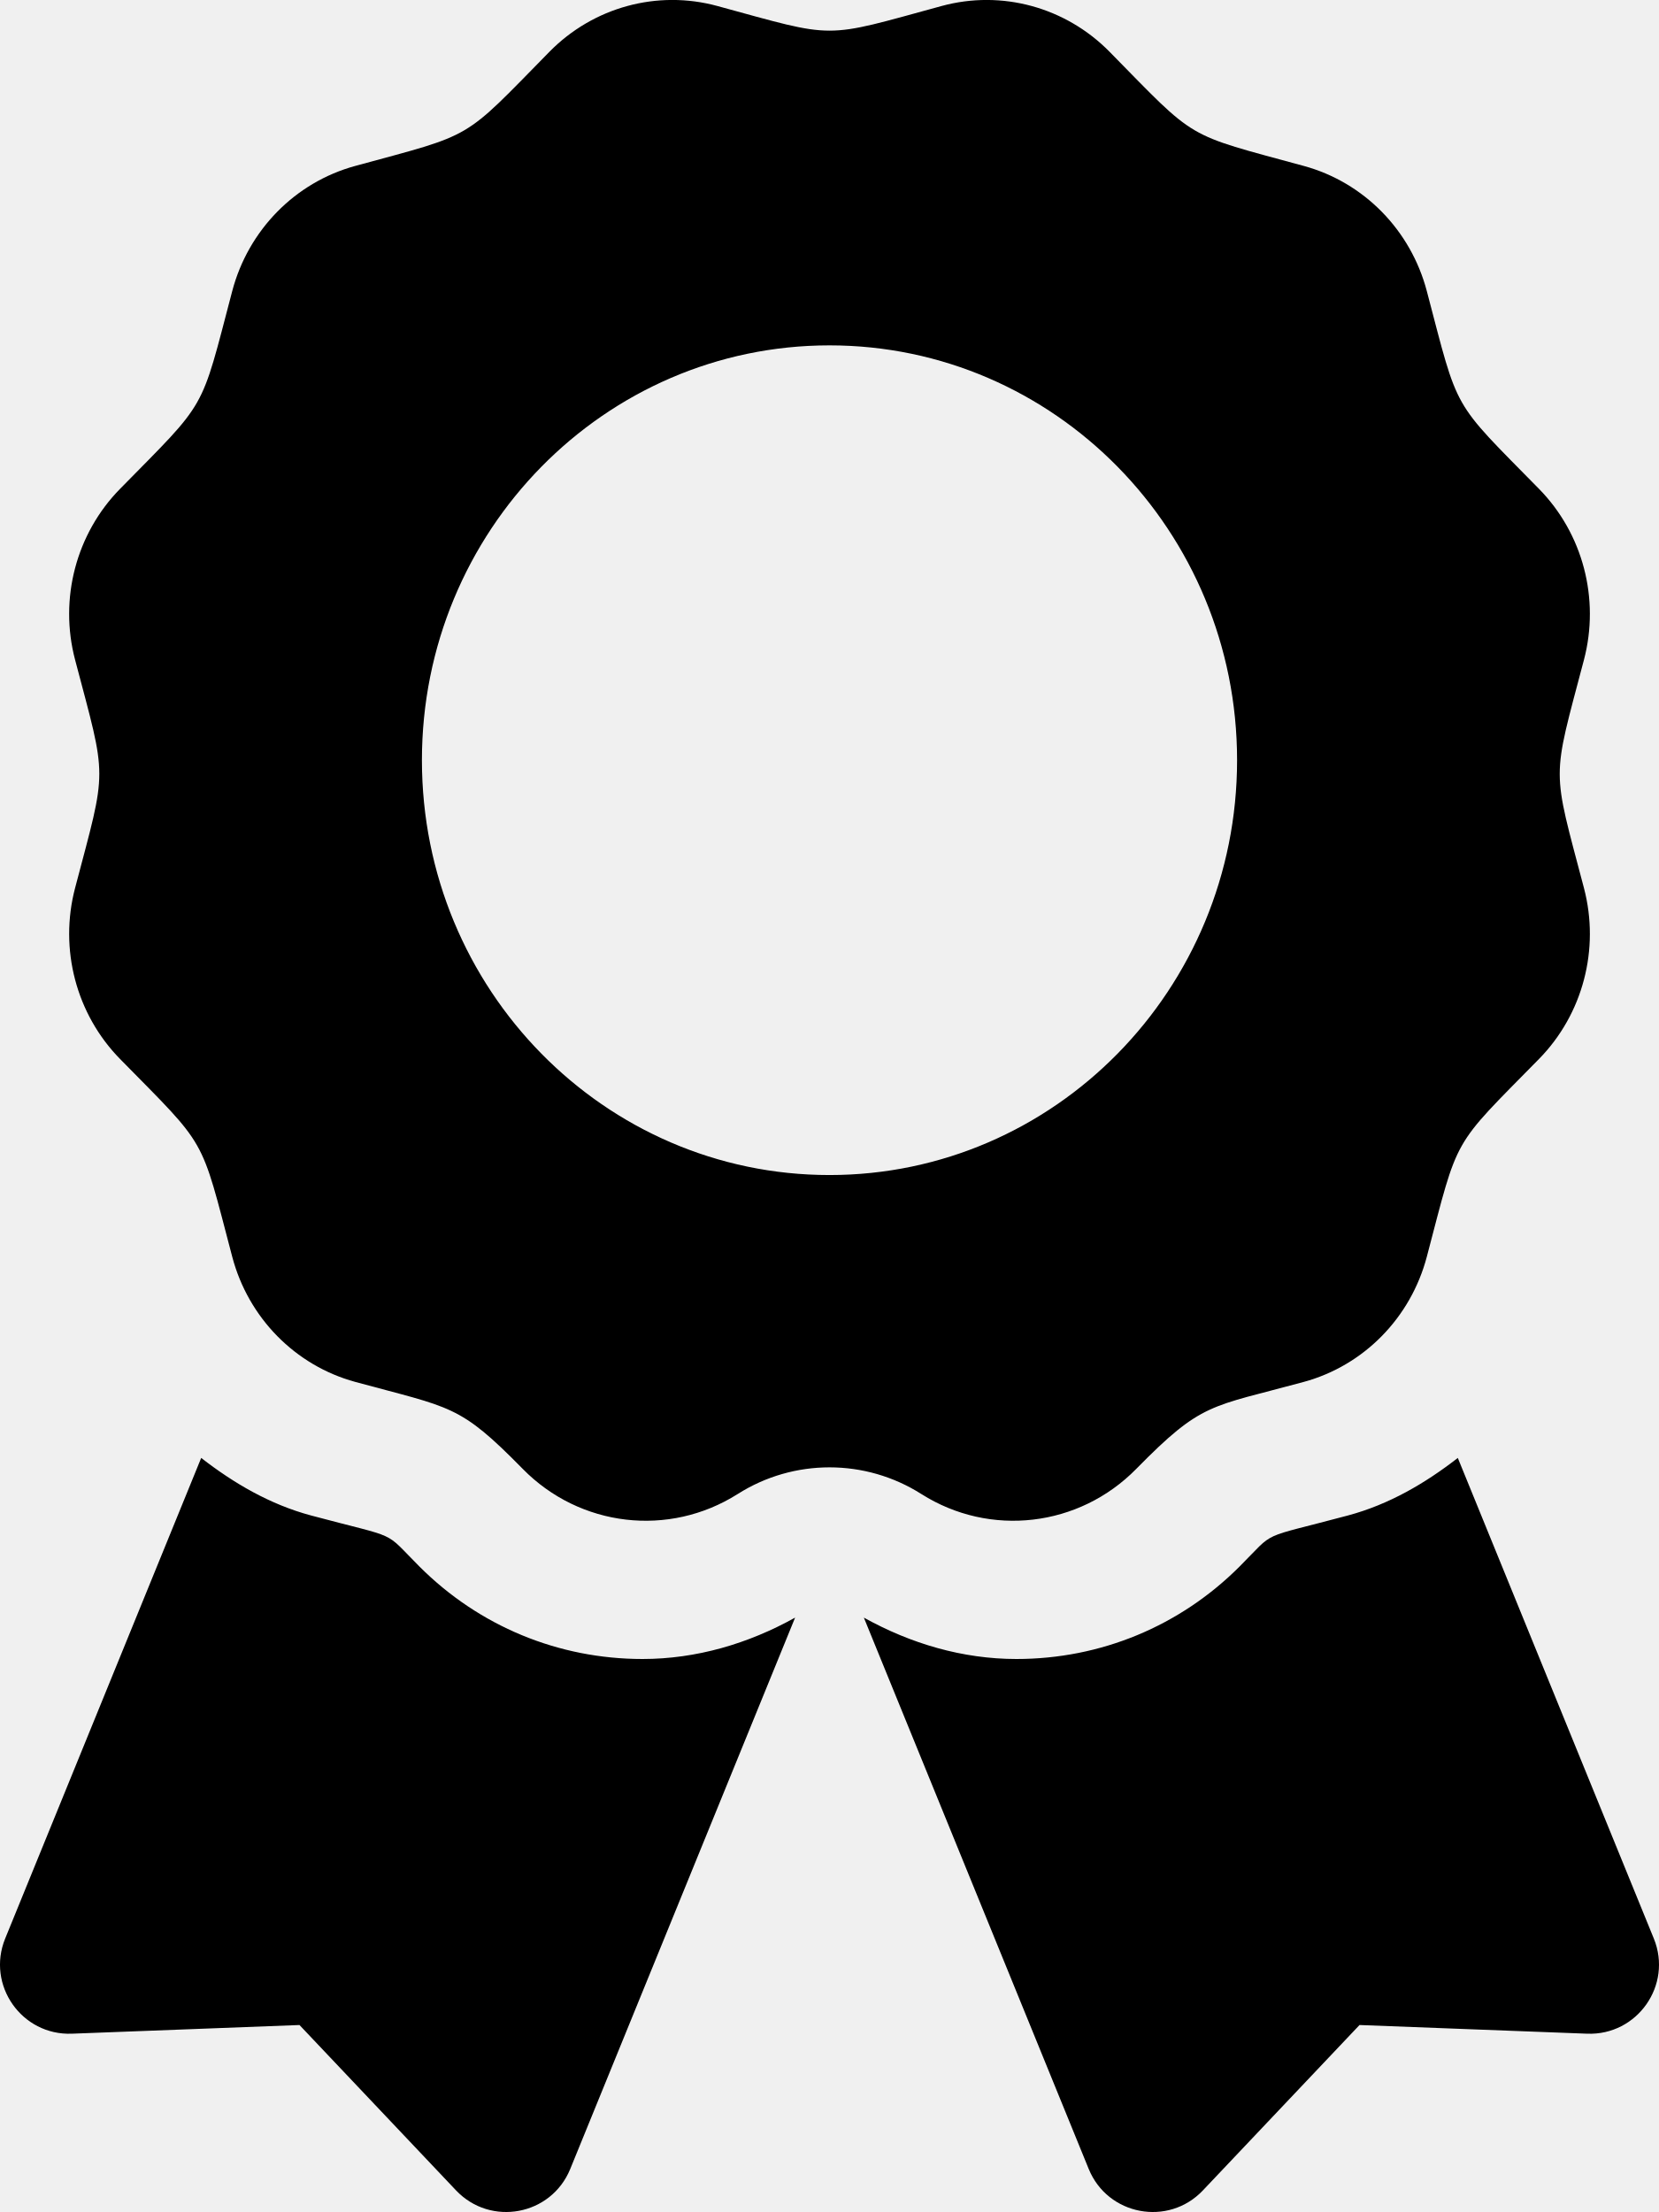
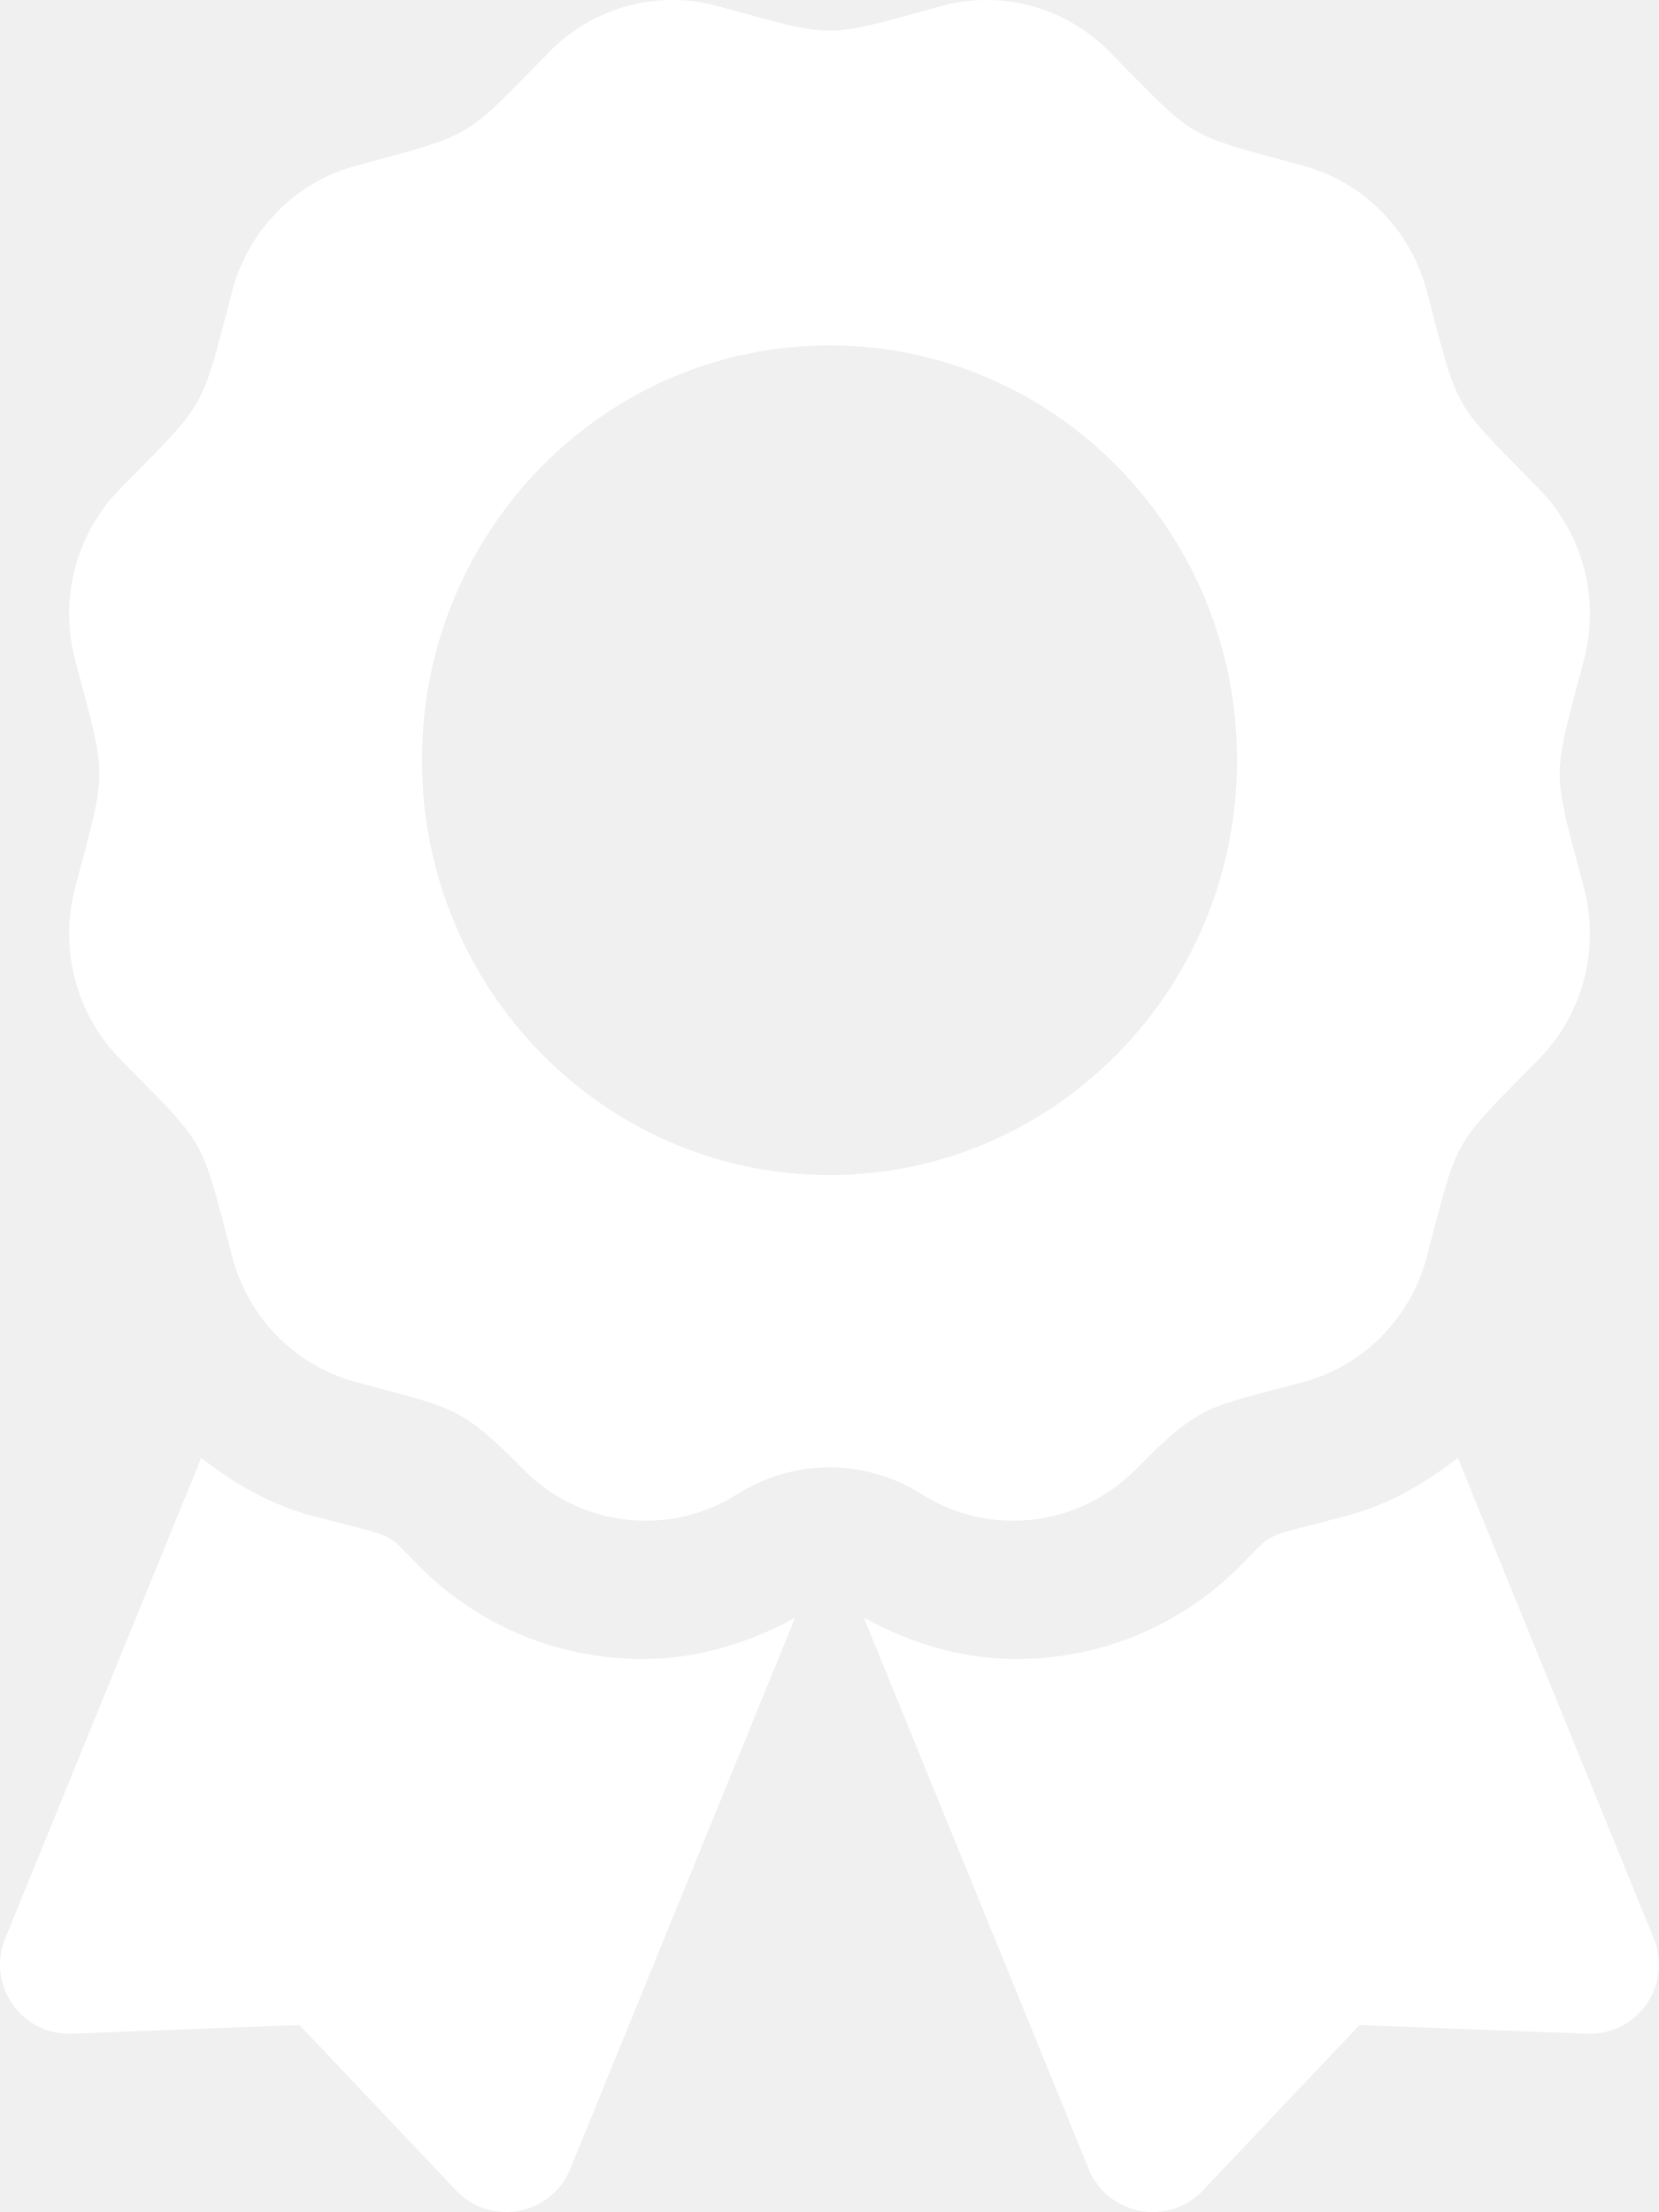
- <svg xmlns="http://www.w3.org/2000/svg" viewBox="0 0 384 512">
+ <svg xmlns="http://www.w3.org/2000/svg" viewBox="0 0 384 512" fill="white">
  <path d="M97.12 362.63c-8.69-8.69-4.16-6.24-25.12-11.85-9.51-2.55-17.87-7.45-25.43-13.32L1.2 448.7c-4.39 10.77 3.81 22.47 15.43 22.03l52.69-2.01L105.56 507c8 8.44 22.04 5.81 26.43-4.96l52.05-127.62c-10.84 6.04-22.87 9.58-35.31 9.58-19.5 0-37.82-7.59-51.61-21.37zM382.8 448.7l-45.37-111.24c-7.56 5.88-15.92 10.77-25.43 13.32-21.07 5.64-16.45 3.18-25.12 11.85-13.79 13.78-32.12 21.37-51.62 21.37-12.44 0-24.47-3.55-35.31-9.58L252 502.04c4.39 10.77 18.44 13.4 26.43 4.96l36.25-38.28 52.69 2.01c11.62.44 19.82-11.27 15.43-22.03zM263 340c15.28-15.55 17.03-14.21 38.79-20.14 13.89-3.79 24.75-14.84 28.47-28.98 7.48-28.4 5.54-24.97 25.95-45.75 10.17-10.35 14.14-25.44 10.42-39.58-7.47-28.38-7.48-24.42 0-52.83 3.72-14.14-.25-29.23-10.42-39.58-20.41-20.78-18.47-17.36-25.95-45.75-3.72-14.14-14.58-25.19-28.47-28.98-27.88-7.61-24.52-5.62-44.95-26.41-10.17-10.35-25-14.4-38.89-10.61-27.87 7.6-23.98 7.61-51.9 0-13.89-3.79-28.72.25-38.89 10.61-20.41 20.78-17.05 18.8-44.94 26.41-13.89 3.79-24.75 14.84-28.47 28.98-7.47 28.39-5.54 24.97-25.95 45.75-10.17 10.35-14.15 25.44-10.42 39.58 7.47 28.36 7.48 24.4 0 52.82-3.72 14.14.25 29.23 10.42 39.59 20.41 20.78 18.47 17.35 25.95 45.75 3.72 14.14 14.58 25.19 28.47 28.98C104.6 325.96 106.27 325 121 340c13.23 13.47 33.84 15.88 49.74 5.82a39.676 39.676 0 0 1 42.53 0c15.89 10.06 36.5 7.65 49.73-5.82zM97.66 175.96c0-53.03 42.24-96.02 94.34-96.02s94.34 42.99 94.34 96.02-42.24 96.02-94.34 96.02-94.34-42.99-94.34-96.02z" />
</svg>
